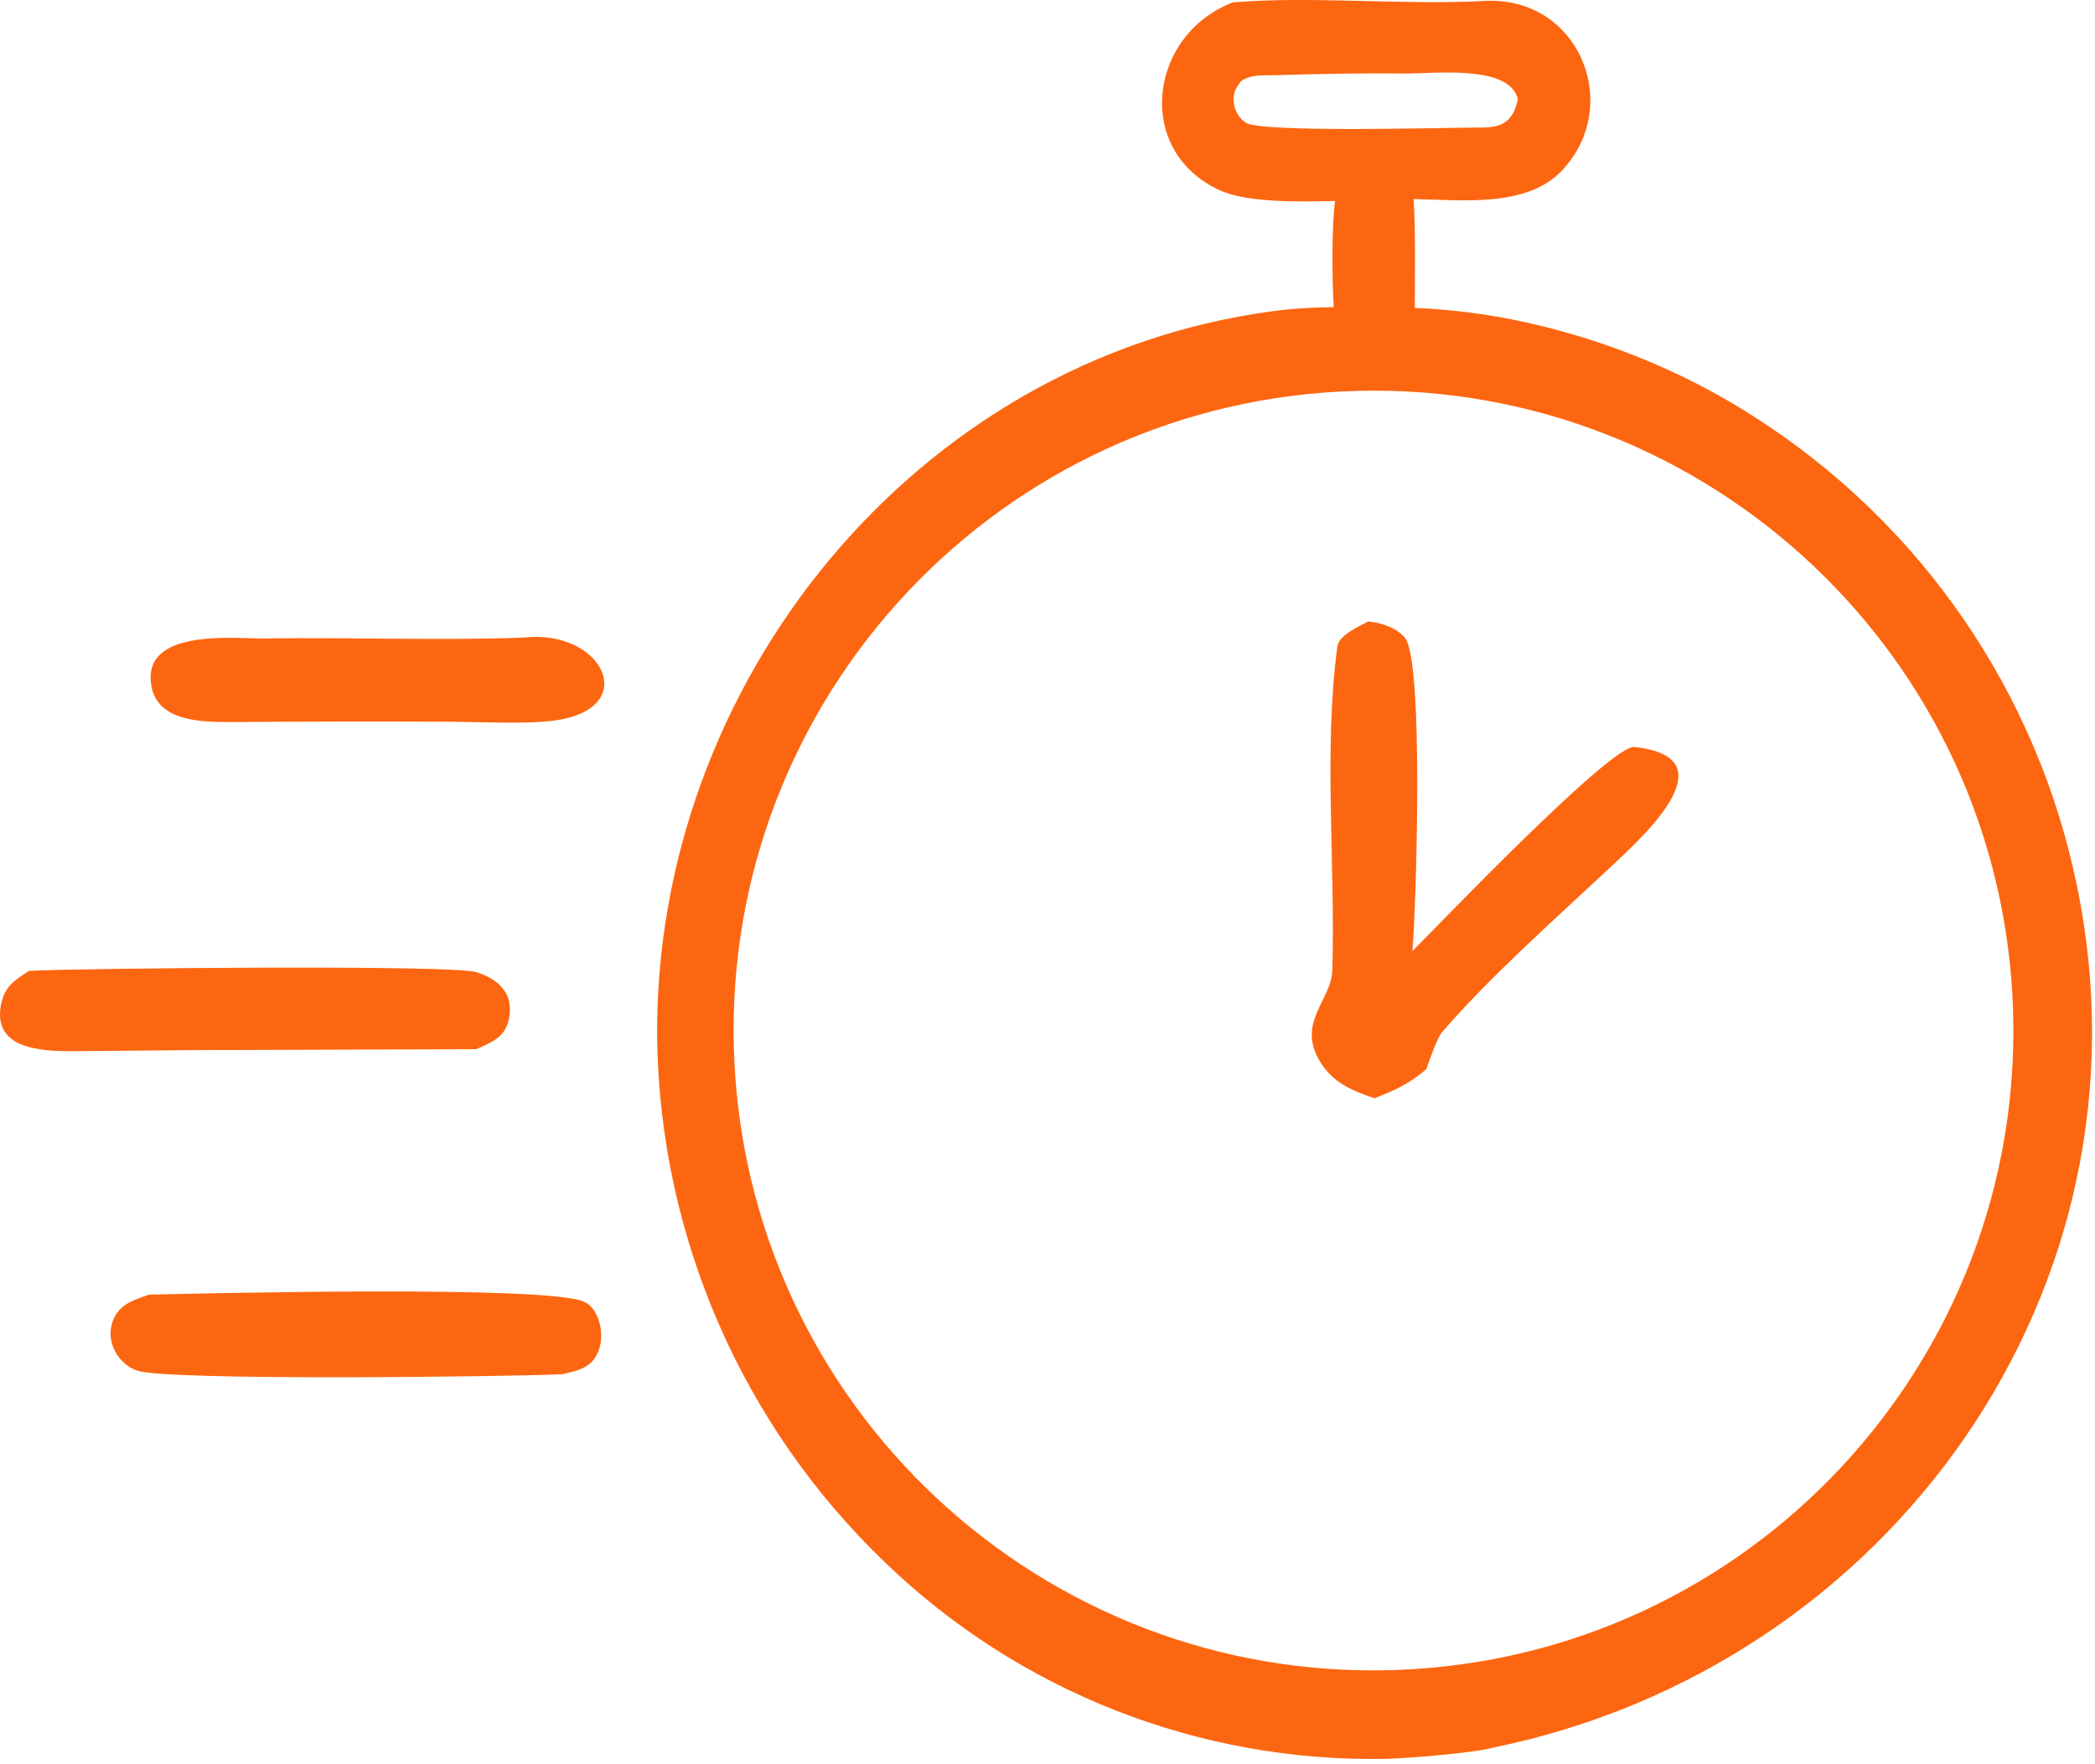
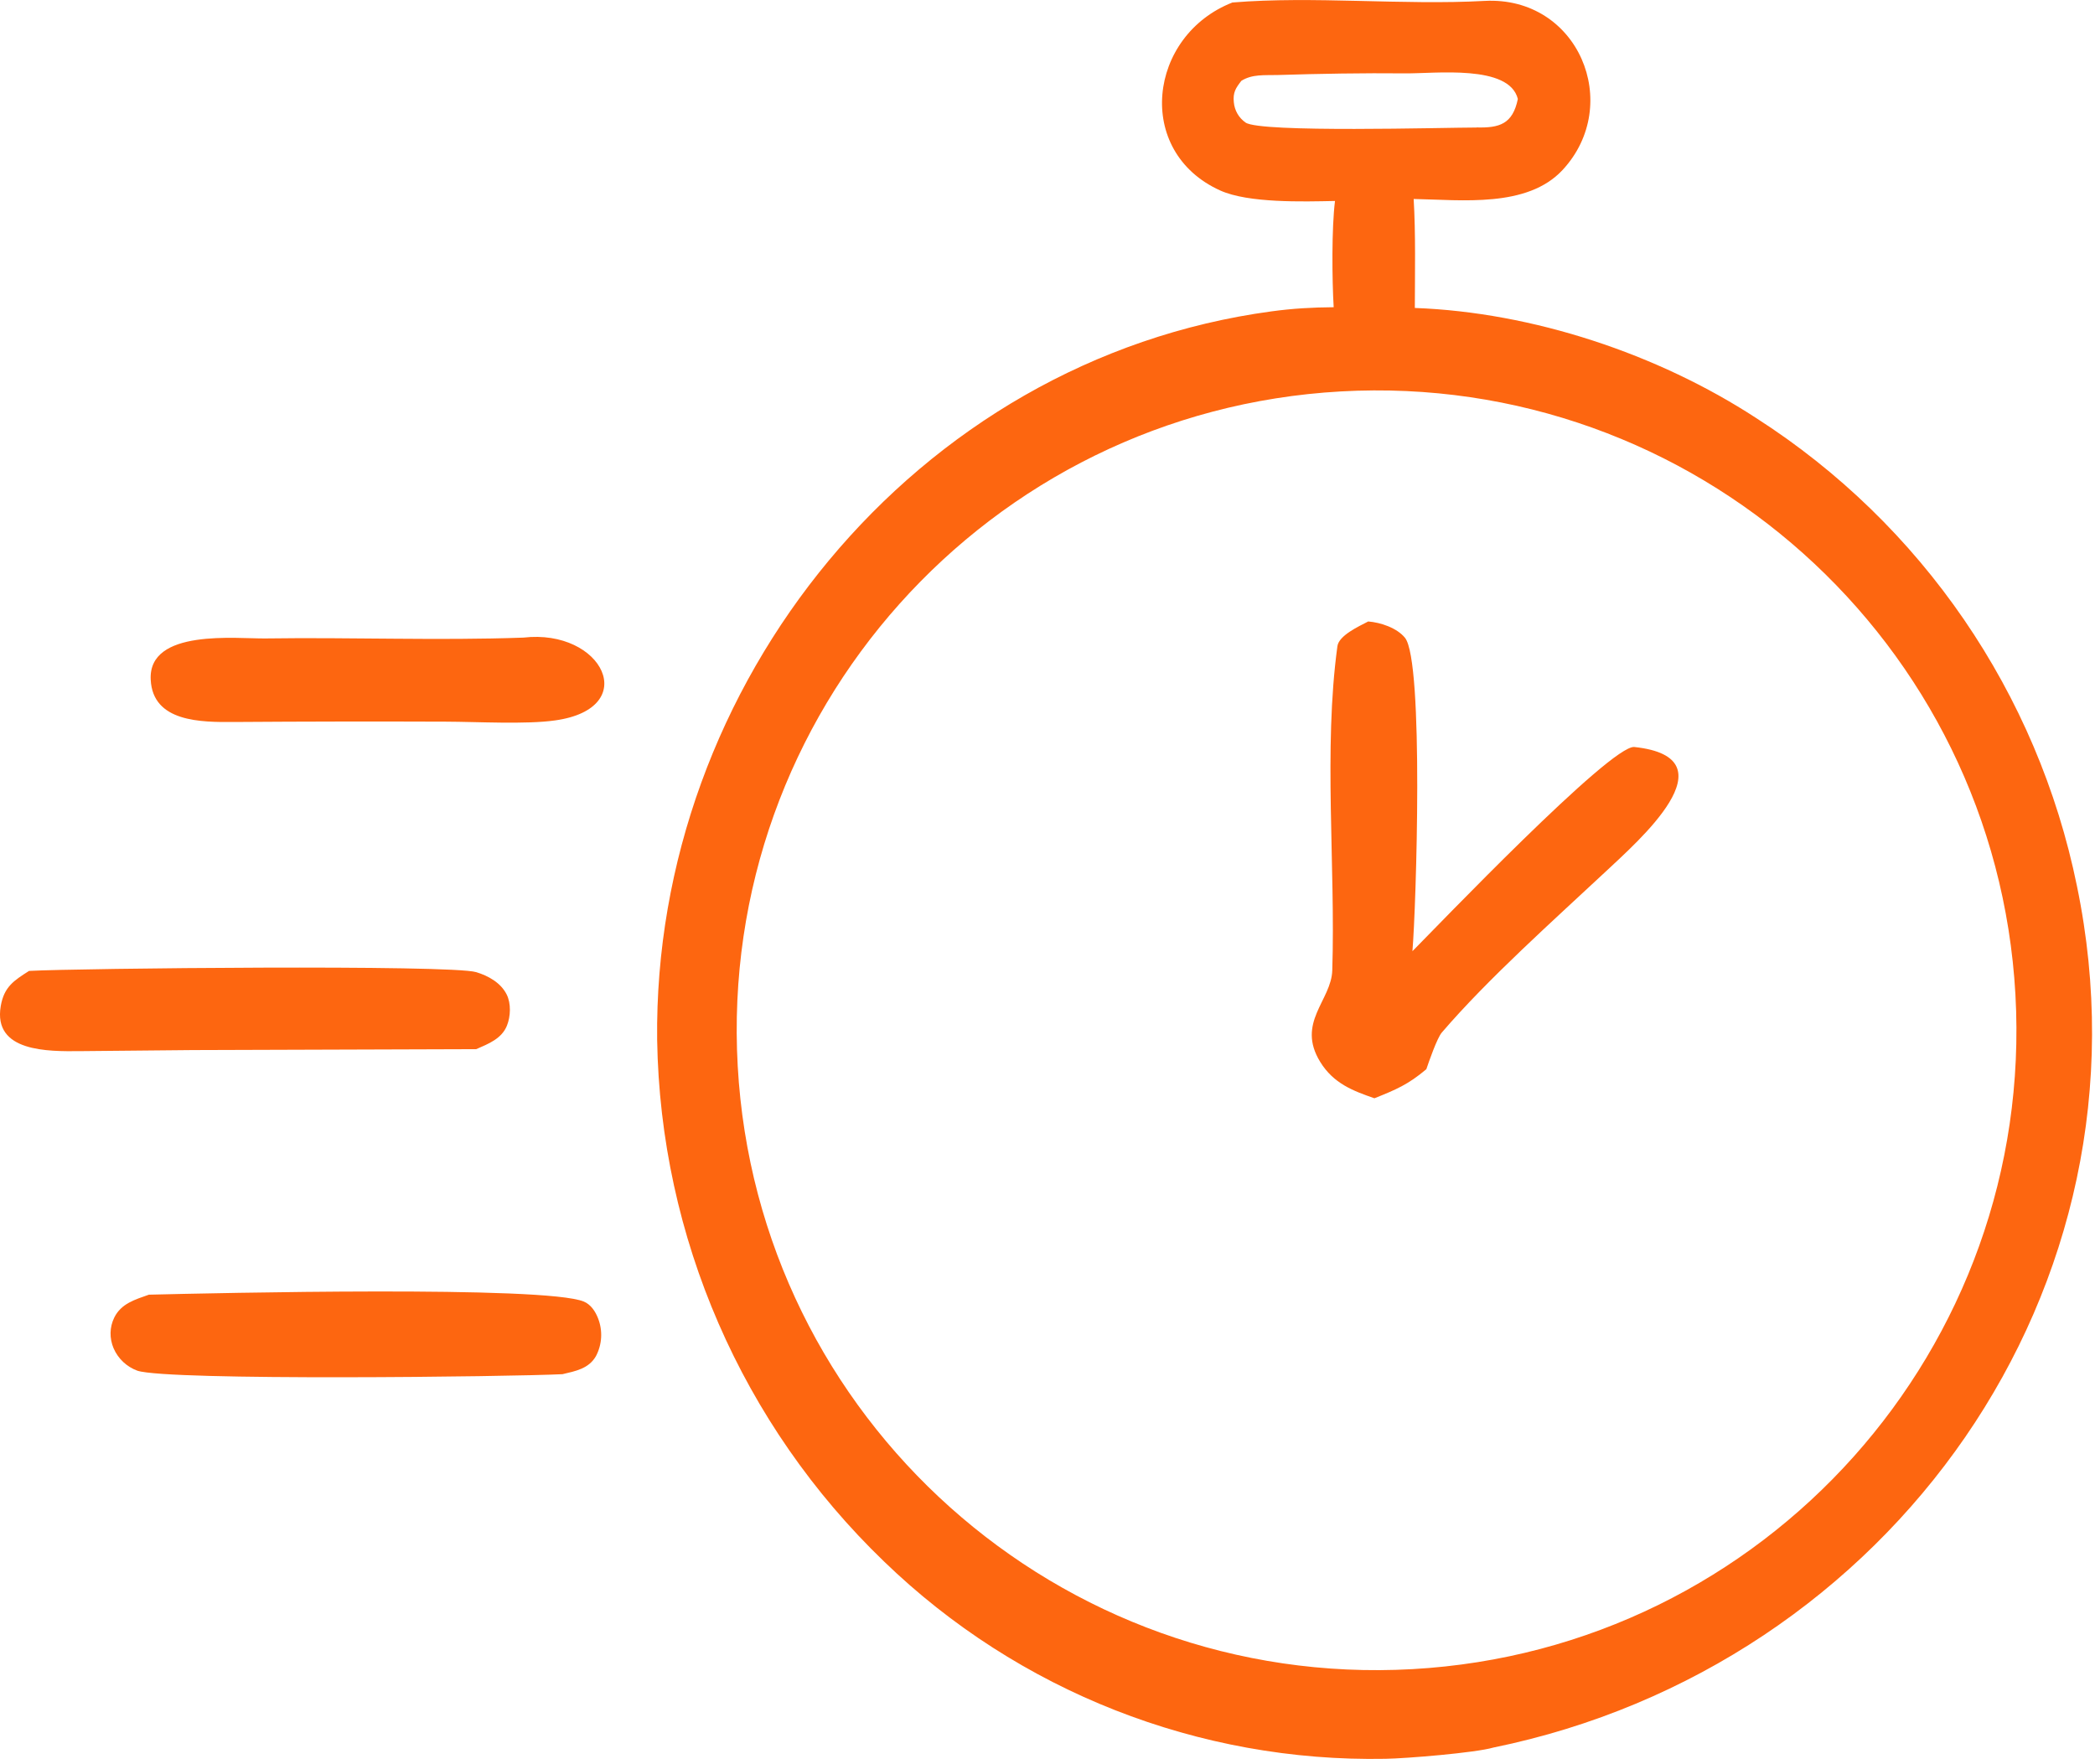
- <svg xmlns="http://www.w3.org/2000/svg" width="253" height="213" viewBox="0 0 253 213" fill="none">
-   <path d="M148.857 0.292C158.555 -0.509 169.399 0.651 179.283 0.114C190.607 -0.502 196.056 12.6 188.697 20.526C184.434 25.119 176.536 24.145 170.715 24.038C170.966 28.245 170.868 32.936 170.861 37.191C185.079 37.71 200.19 42.734 212.088 50.493C232.096 63.332 246.066 83.712 250.825 107.003C260.869 155.529 228.29 201.232 180.352 211.041C178.156 211.679 169.782 212.362 167.319 212.403C144.767 212.835 122.974 204.257 106.764 188.574C89.609 172.064 79.745 149.396 79.361 125.592C78.856 82.645 110.457 43.409 153.56 37.601C156.141 37.253 158.454 37.118 161.067 37.093C160.867 33.727 160.805 27.521 161.222 24.27C157.342 24.348 150.775 24.542 147.373 23.01C136.944 18.311 138.652 4.261 148.857 0.292ZM170.562 201.578C213.016 198.997 245.401 162.593 243.023 120.13C240.645 77.666 204.398 45.107 161.921 47.28C119.154 49.468 86.322 86.015 88.716 128.77C91.11 171.525 127.818 204.179 170.562 201.578ZM178.318 15.403C181.058 15.472 182.682 15.013 183.302 11.964C182.251 7.767 173.291 8.908 169.699 8.873C164.642 8.823 159.342 8.908 154.284 9.076C152.669 9.114 151.227 8.948 149.906 9.765C149.238 10.642 148.885 11.167 148.995 12.353C149.086 13.341 149.607 14.239 150.42 14.806C152.193 16.057 174.464 15.416 178.318 15.403Z" fill="#FD6610" />
-   <path d="M165.228 75.05C166.727 75.172 168.686 75.817 169.667 77.021C171.976 79.855 171.021 109.609 170.566 114.866C173.384 112.046 194.55 89.909 197.372 90.209C209.495 91.506 197.617 101.747 194.001 105.172C187.713 111.05 179.721 118.158 174.117 124.687C173.56 125.333 172.572 128.173 172.247 129.116C170.066 130.956 168.594 131.586 165.981 132.635C163.374 131.725 161.047 130.849 159.442 128.251C156.507 123.497 160.778 120.834 160.892 117.195C161.288 104.526 159.812 90.522 161.51 78.036C161.687 76.734 164.062 75.656 165.228 75.05Z" fill="#FD6610" />
-   <path d="M3.512 117.245C9.473 116.928 54.492 116.475 57.519 117.397C58.974 117.837 60.484 118.685 61.187 120.093C61.73 121.184 61.665 122.744 61.22 123.855C60.583 125.448 58.966 126.066 57.51 126.7L23.272 126.815C18.722 126.852 14.143 126.897 9.618 126.938C5.845 126.971 -0.859 127.07 0.091 121.497C0.489 119.159 1.699 118.414 3.512 117.245Z" fill="#FD6610" />
-   <path d="M17.982 156.348C25.89 156.163 65.801 155.225 70.499 157.18C71.347 157.534 71.912 158.386 72.226 159.217C72.772 160.67 72.759 162.407 71.974 163.774C71.101 165.293 69.495 165.581 67.93 165.952C61.81 166.26 20.325 166.767 16.593 165.532C15.303 165.108 14.259 164.07 13.725 162.827C13.207 161.621 13.222 160.292 13.799 159.11C14.636 157.402 16.323 156.941 17.982 156.348Z" fill="#FD6610" />
-   <path d="M63.197 76.998C72.787 75.886 77.526 85.538 67.033 87.003C63.541 87.493 57.578 87.159 53.849 87.151C45.323 87.118 36.797 87.131 28.271 87.192C24.286 87.217 18.454 87.217 18.196 82.08C17.884 75.874 28.602 77.153 32.055 77.103C42.463 76.954 52.868 77.373 63.197 76.998Z" fill="#FD6610" />
+ <svg xmlns="http://www.w3.org/2000/svg" width="253" height="213" fill="none" viewBox="0 0 253 213">
+   <path fill="#fd6610" d="M148.86.3c9.7-.8 20.54.35 30.42-.19 11.33-.61 16.78 12.49 9.42 20.42-4.27 4.59-12.16 3.61-17.98 3.5.25 4.22.15 8.9.14 13.16 14.22.52 29.33 5.54 41.23 13.3A88 88 0 0 1 250.82 107c10.05 48.53-22.53 94.23-70.47 104.04-2.2.64-10.57 1.32-13.03 1.36a84.8 84.8 0 0 1-60.56-23.83 89.4 89.4 0 0 1-27.4-62.98c-.5-42.95 31.1-82.18 74.2-87.99 2.58-.35 4.9-.48 7.5-.5-.2-3.37-.25-9.58.16-12.83-3.88.08-10.44.27-13.85-1.26-10.43-4.7-8.72-18.75 1.49-22.72m21.7 201.28a77.27 77.27 0 0 0-8.64-154.3 77.27 77.27 0 1 0 8.64 154.3m7.76-186.18c2.74.07 4.36-.39 4.98-3.44-1.05-4.2-10-3.05-13.6-3.09-5.06-.05-10.36.04-15.42.2-1.61.04-3.05-.12-4.37.7-.67.87-1.03 1.4-.91 2.58.09 1 .6 1.89 1.42 2.46 1.77 1.25 24.04.6 27.9.6" />
+   <path fill="#fd6610" d="M165.23 75.05c1.5.12 3.46.77 4.44 1.97 2.3 2.84 1.35 32.59.9 37.85 2.81-2.82 23.98-24.96 26.8-24.66 12.13 1.3.25 11.54-3.37 14.96-6.29 5.88-14.28 12.99-19.88 19.52-.56.64-1.55 3.48-1.87 4.43-2.18 1.84-3.66 2.47-6.27 3.51-2.6-.9-4.93-1.78-6.54-4.38-2.93-4.75 1.34-7.42 1.45-11.06.4-12.66-1.08-26.67.62-39.15.18-1.3 2.55-2.38 3.72-2.99M3.51 117.25c5.96-.32 50.98-.78 54 .15 1.46.44 2.97 1.28 3.68 2.7.54 1.08.48 2.64.03 3.76-.64 1.59-2.25 2.2-3.71 2.84l-34.24.11-13.65.13c-3.78.03-10.48.13-9.53-5.44.4-2.34 1.6-3.09 3.42-4.25m14.47 39.1c7.91-.19 47.82-1.12 52.52.83.85.35 1.41 1.2 1.73 2.04a5.5 5.5 0 0 1-.26 4.55c-.87 1.52-2.47 1.81-4.04 2.18-6.12.31-47.6.82-51.34-.42a5 5 0 0 1-2.87-2.7c-.51-1.2-.5-2.54.08-3.72.84-1.7 2.52-2.17 4.18-2.76M63.2 77c9.59-1.11 14.33 8.54 3.83 10-3.49.5-9.45.16-13.18.15q-12.79-.05-25.58.04c-3.98.03-9.82.03-10.07-5.11-.32-6.2 10.4-4.93 13.86-4.98 10.4-.15 20.8.27 31.14-.1" />
</svg>
